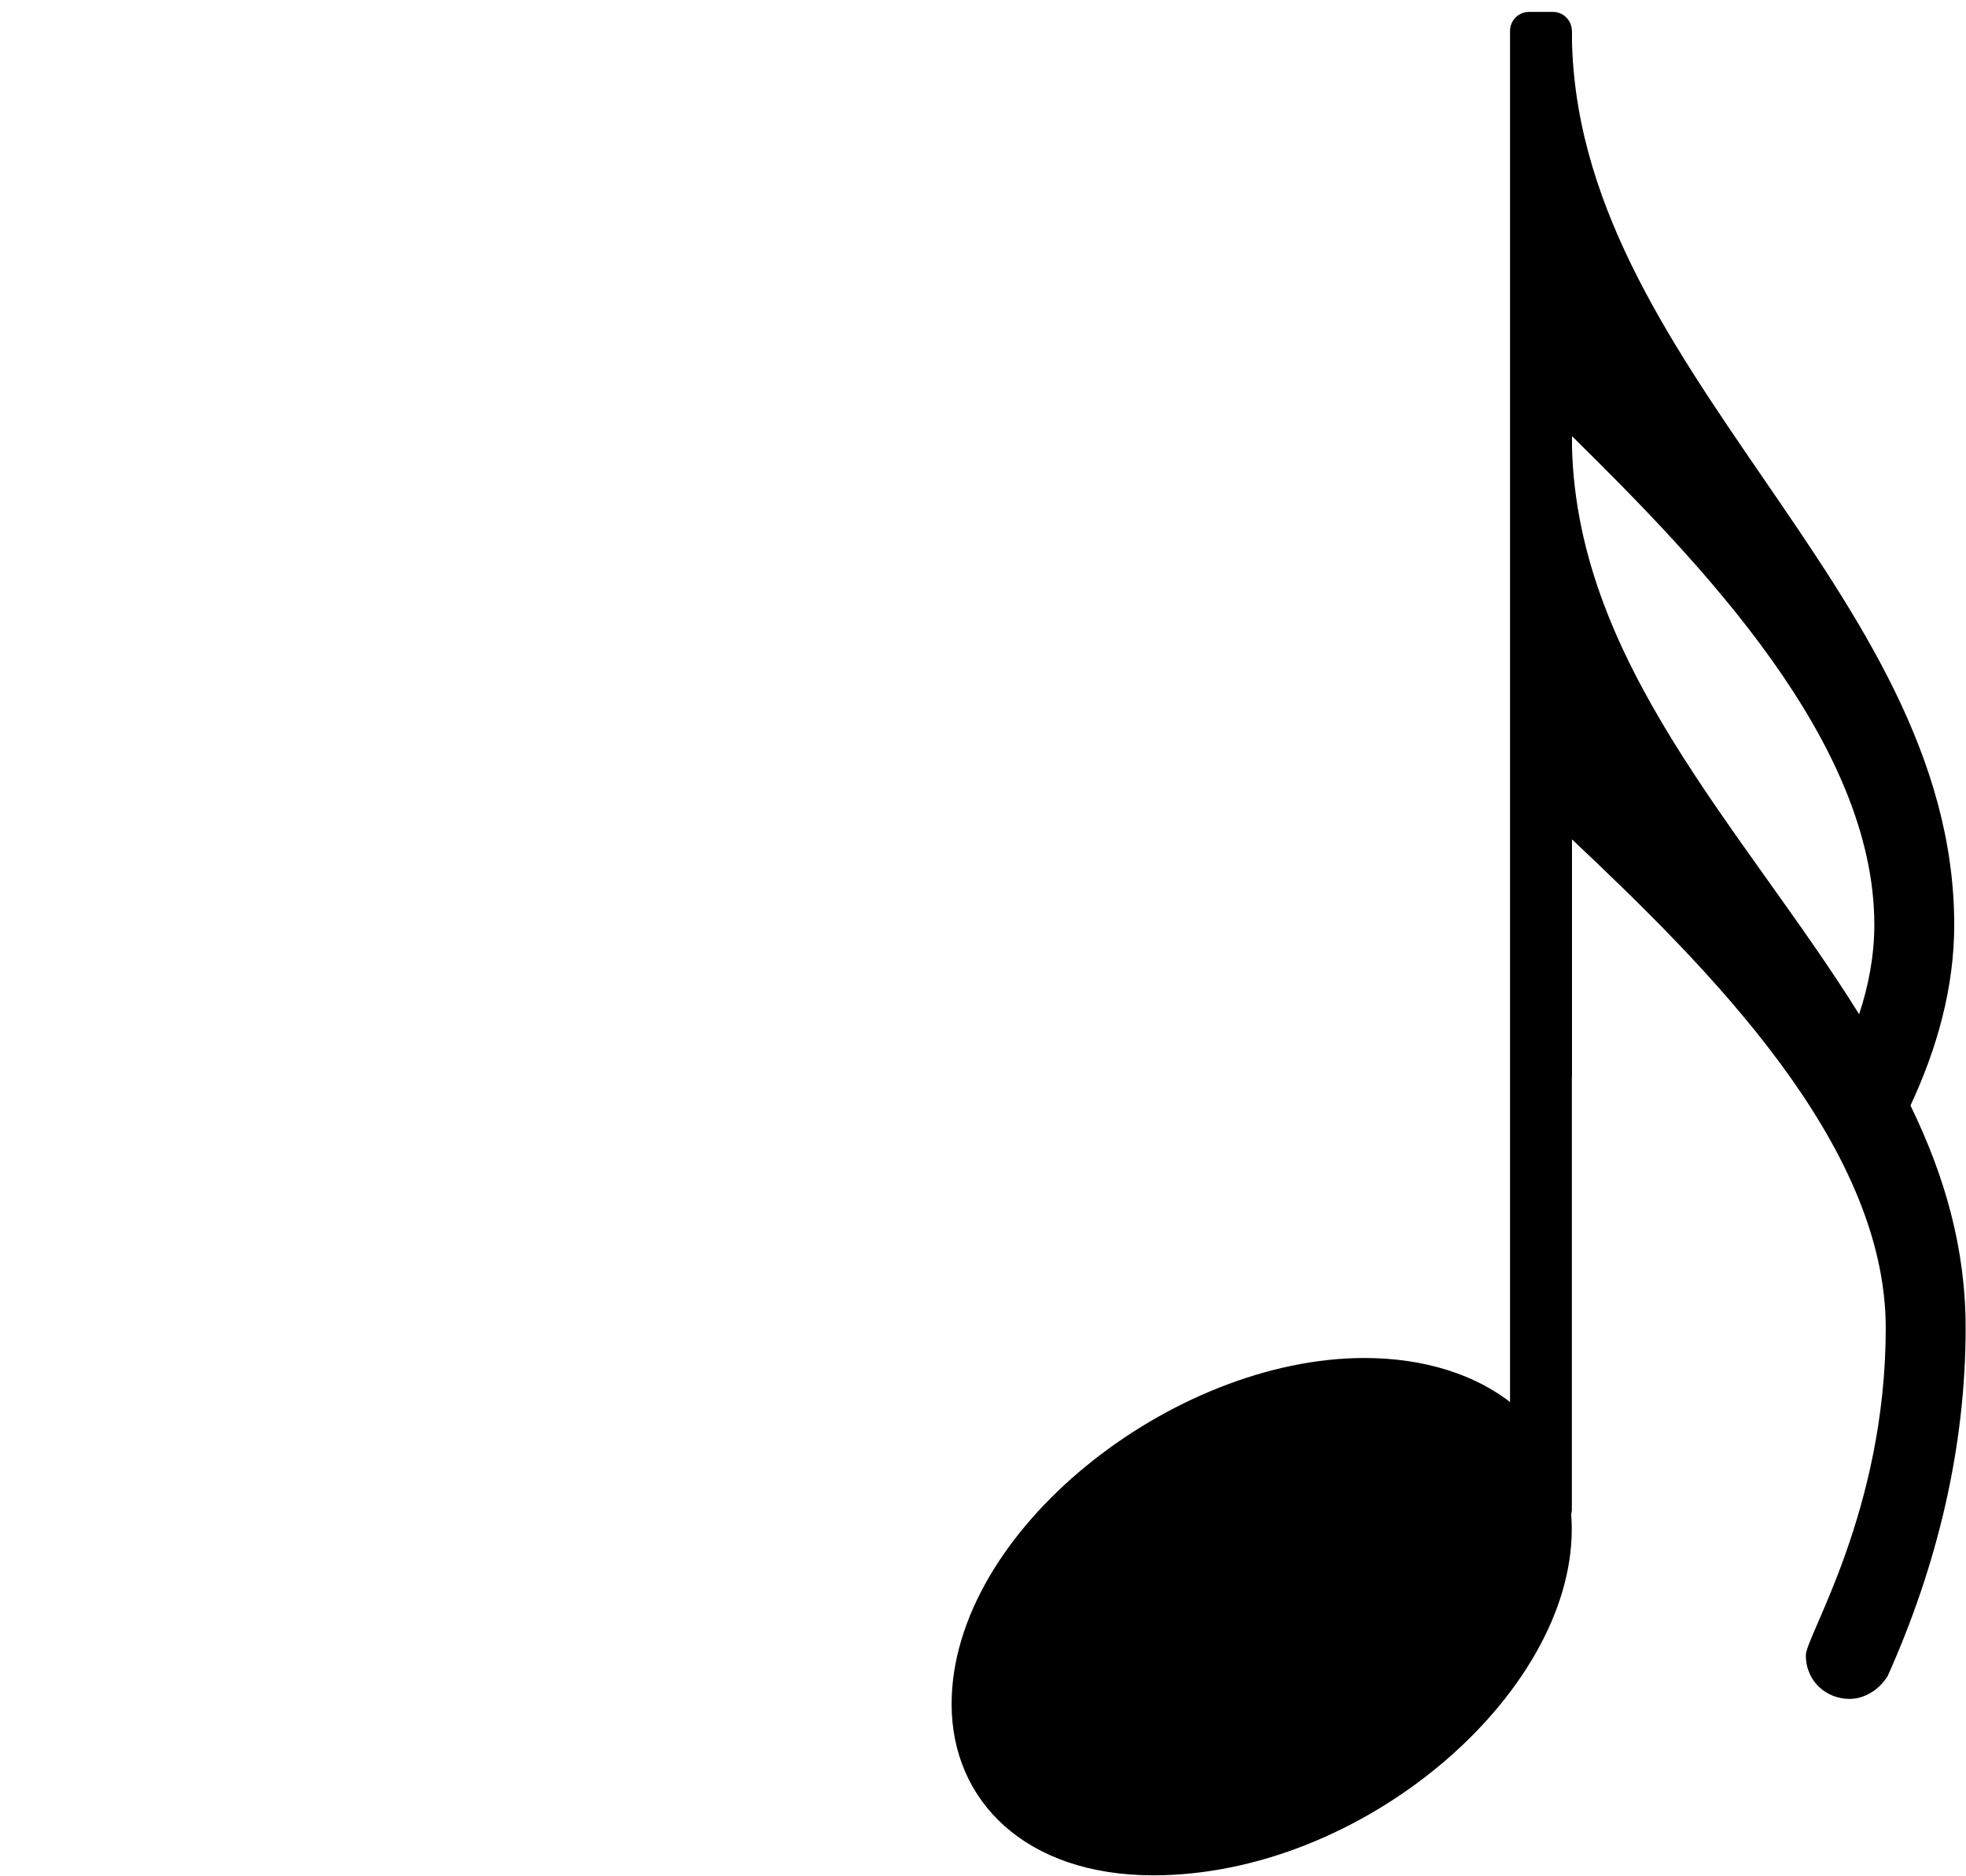
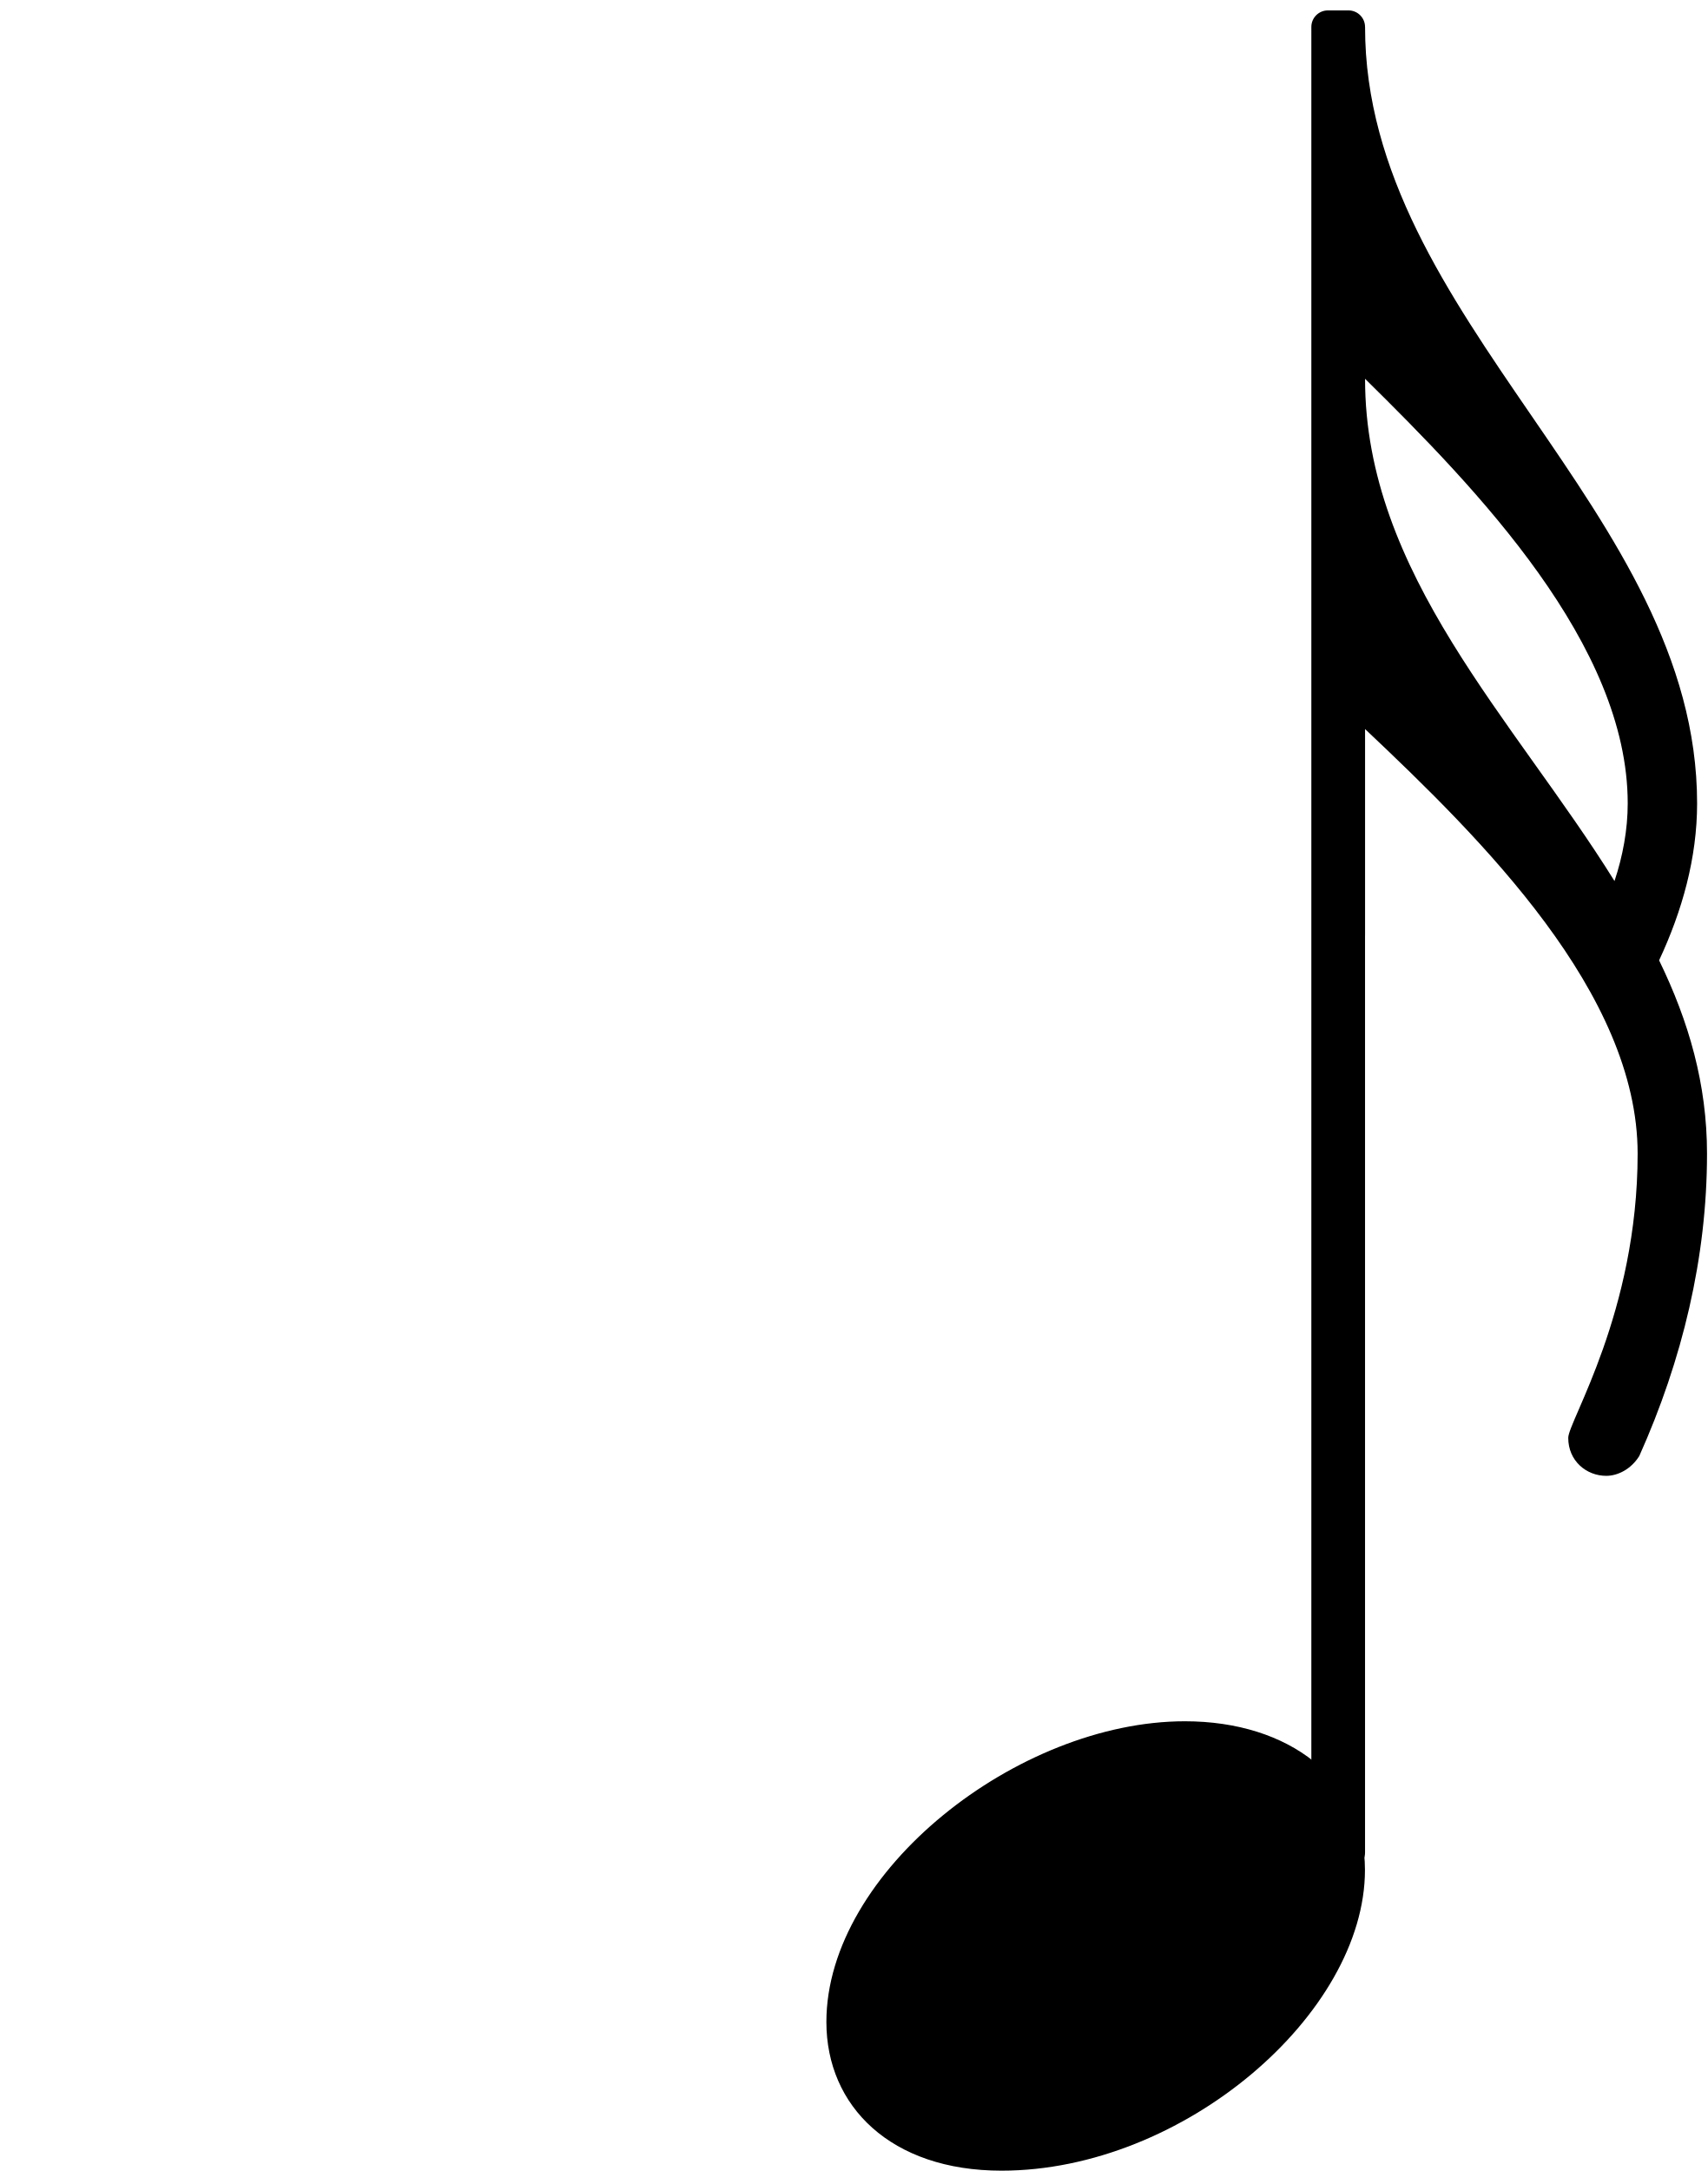
- <svg xmlns="http://www.w3.org/2000/svg" viewBox="0 -0.025 4.132 3.945" width="37.2" height="35.5" fill="currentColor" role="img" aria-hidden="true" preserveAspectRatio="xMidYMid meet">
-   <g transform="translate(2, 3.375)">
+ <svg xmlns="http://www.w3.org/2000/svg" viewBox="0 -0.025 4.132 5.256" width="37.2" height="47.3" fill="currentColor" role="img" aria-hidden="true" preserveAspectRatio="xMidYMid meet">
+   <g transform="translate(2, 4.6862)">
    <path transform="scale(0.004, -0.004)" d="M0 -46c0 91 116 182 217 182c63 0 109 -35 109 -90c0 -87 -110 -182 -220 -182c-67 0 -106 39 -106 90z" />
  </g>
-   <g transform="translate(3.2392, 3.375)">
-     <rect x="-0.065" y="-3.375" width="0.13" height="3.189" ry="0.04" />
+   <g transform="translate(3.2392, 4.6862)">
+     <rect x="-0.065" y="-4.686" width="0.13" height="4.5" ry="0.04" />
  </g>
  <g transform="translate(3.3042, 0.04)">
    <path transform="scale(0.004, -0.004)" d="M123 -854c0 10 42 76 42 172c0 97 -94 190 -165 257v-125h-16v550h16c0 -177 201 -293 201 -470c0 -33 -9 -65 -23 -95c18 -37 29 -75 29 -117c0 -63 -15 -125 -41 -183c-5 -8 -13 -12 -20 -12c-12 0 -23 9 -23 23zM151 -517c5 15 8 31 8 47c0 96 -91 190 -159 257 c0 -118 90 -206 151 -304z" />
  </g>
</svg>
